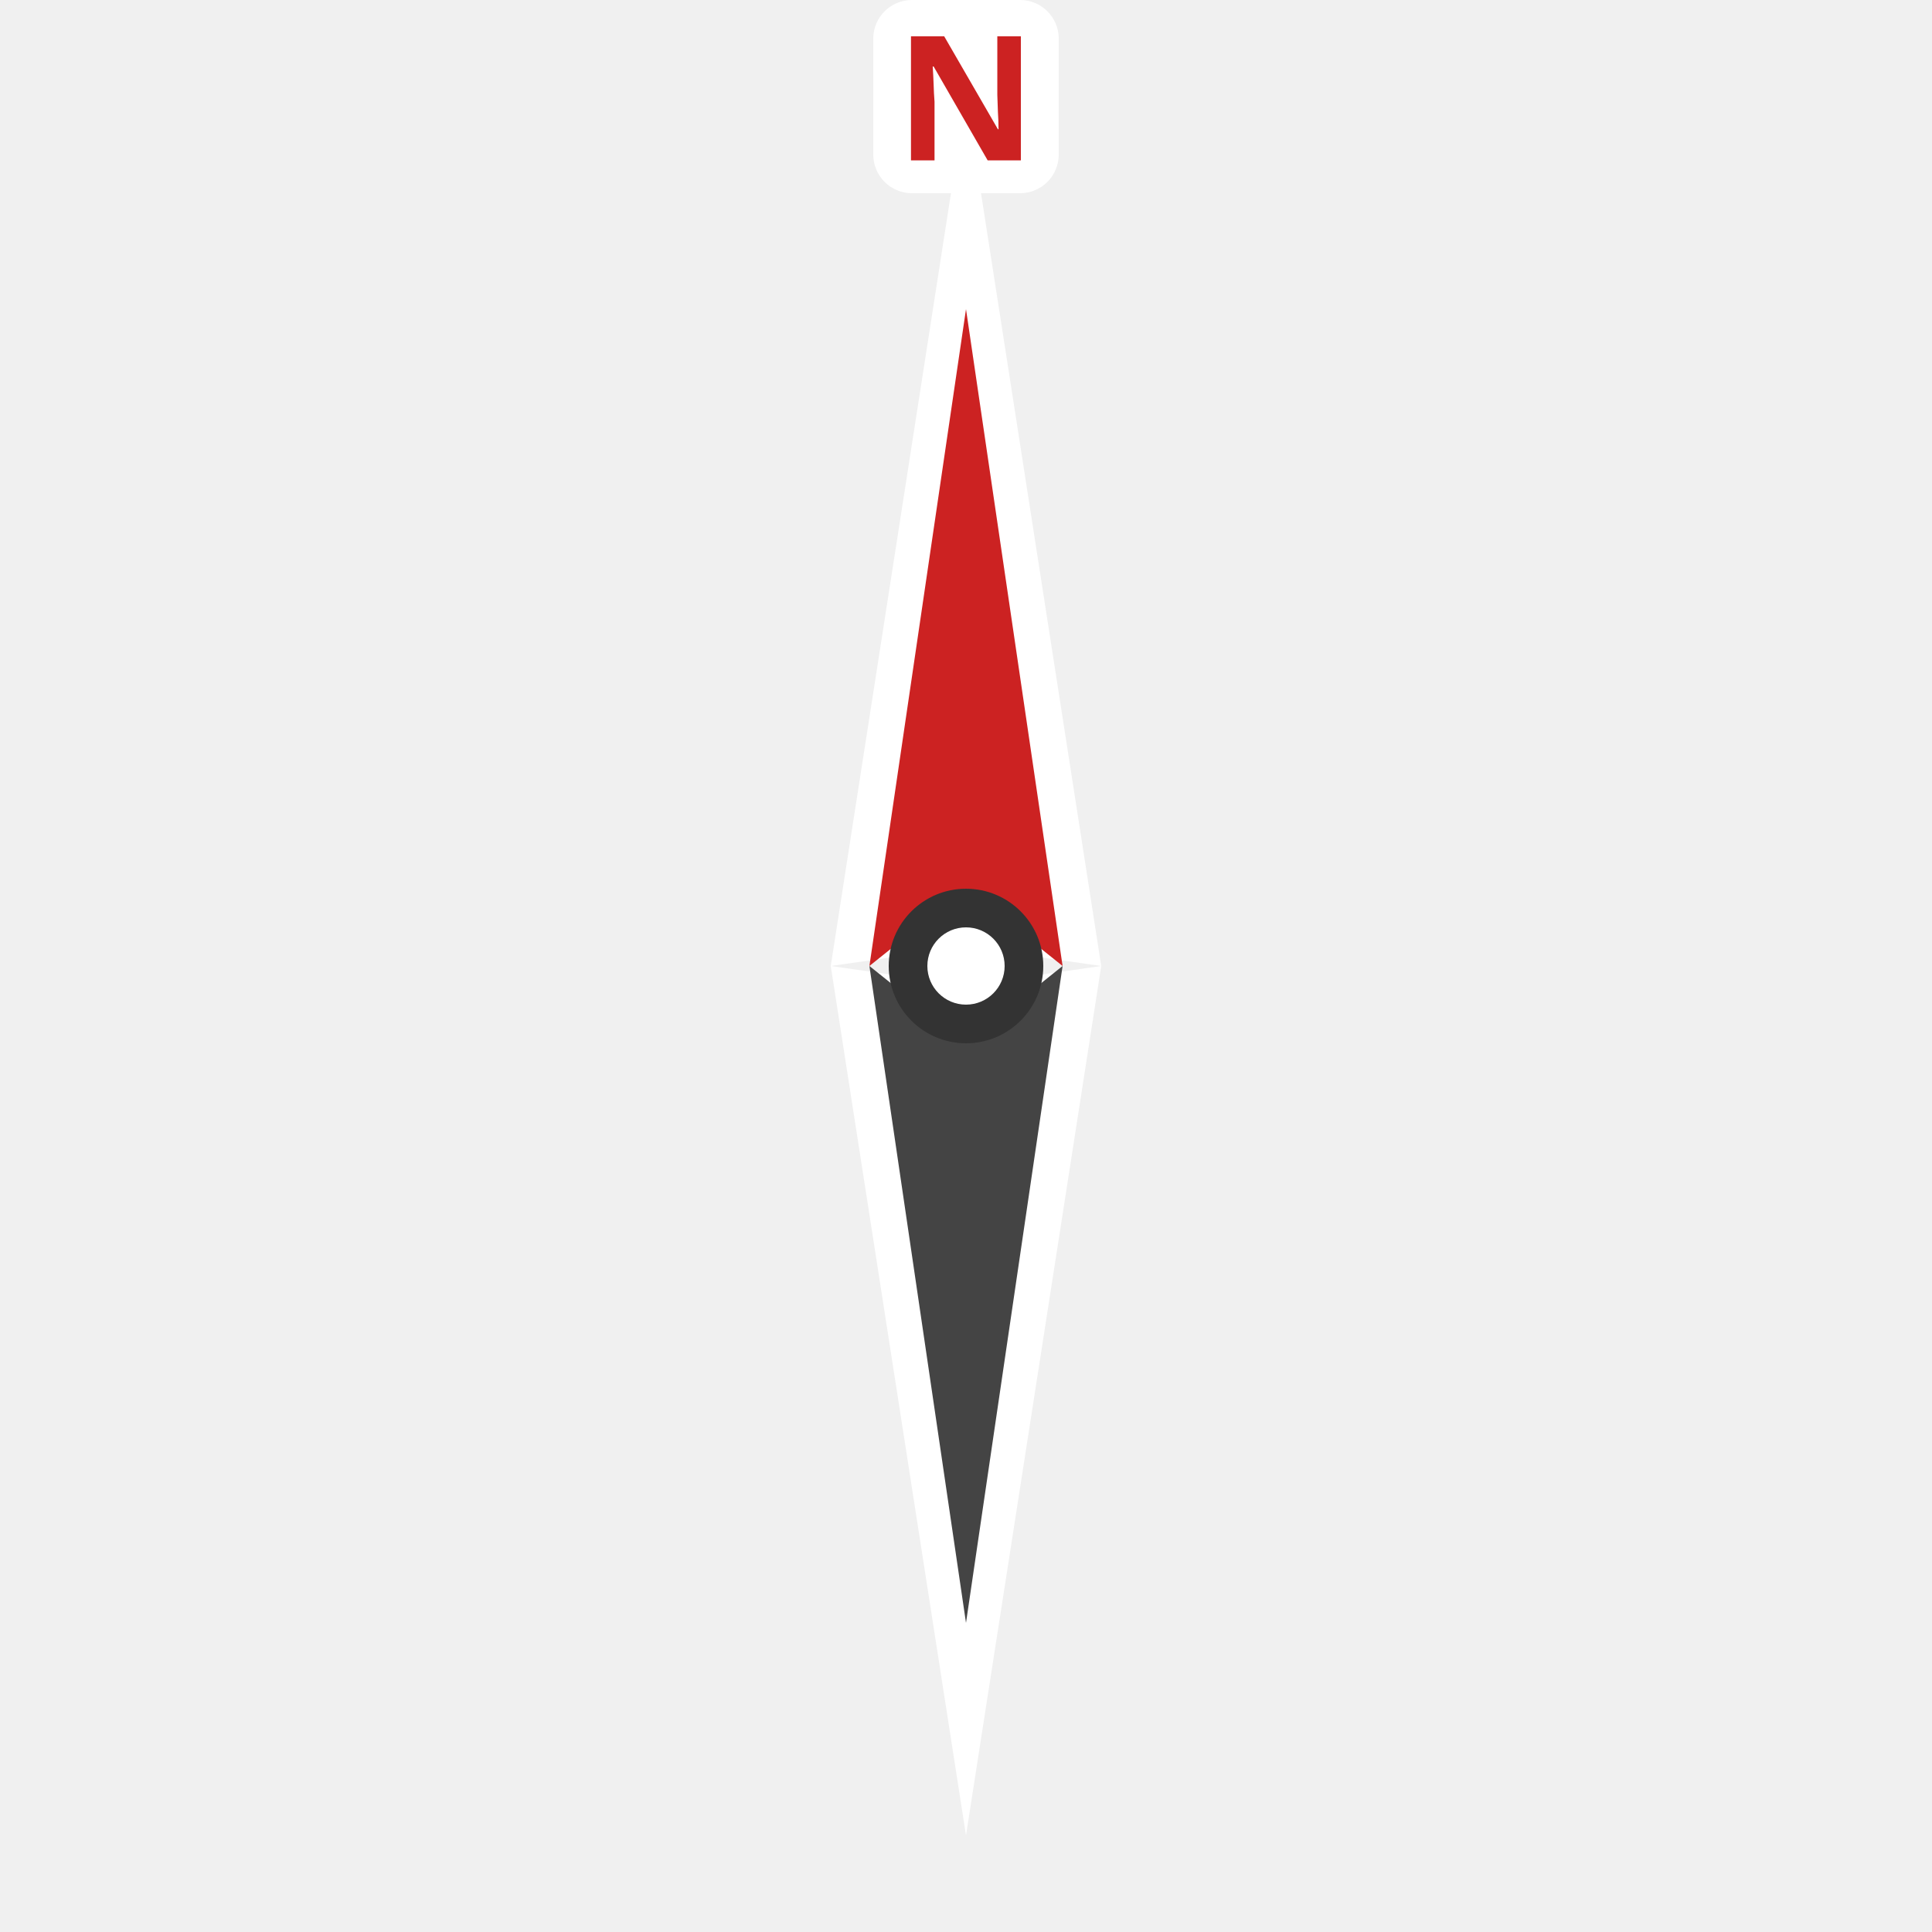
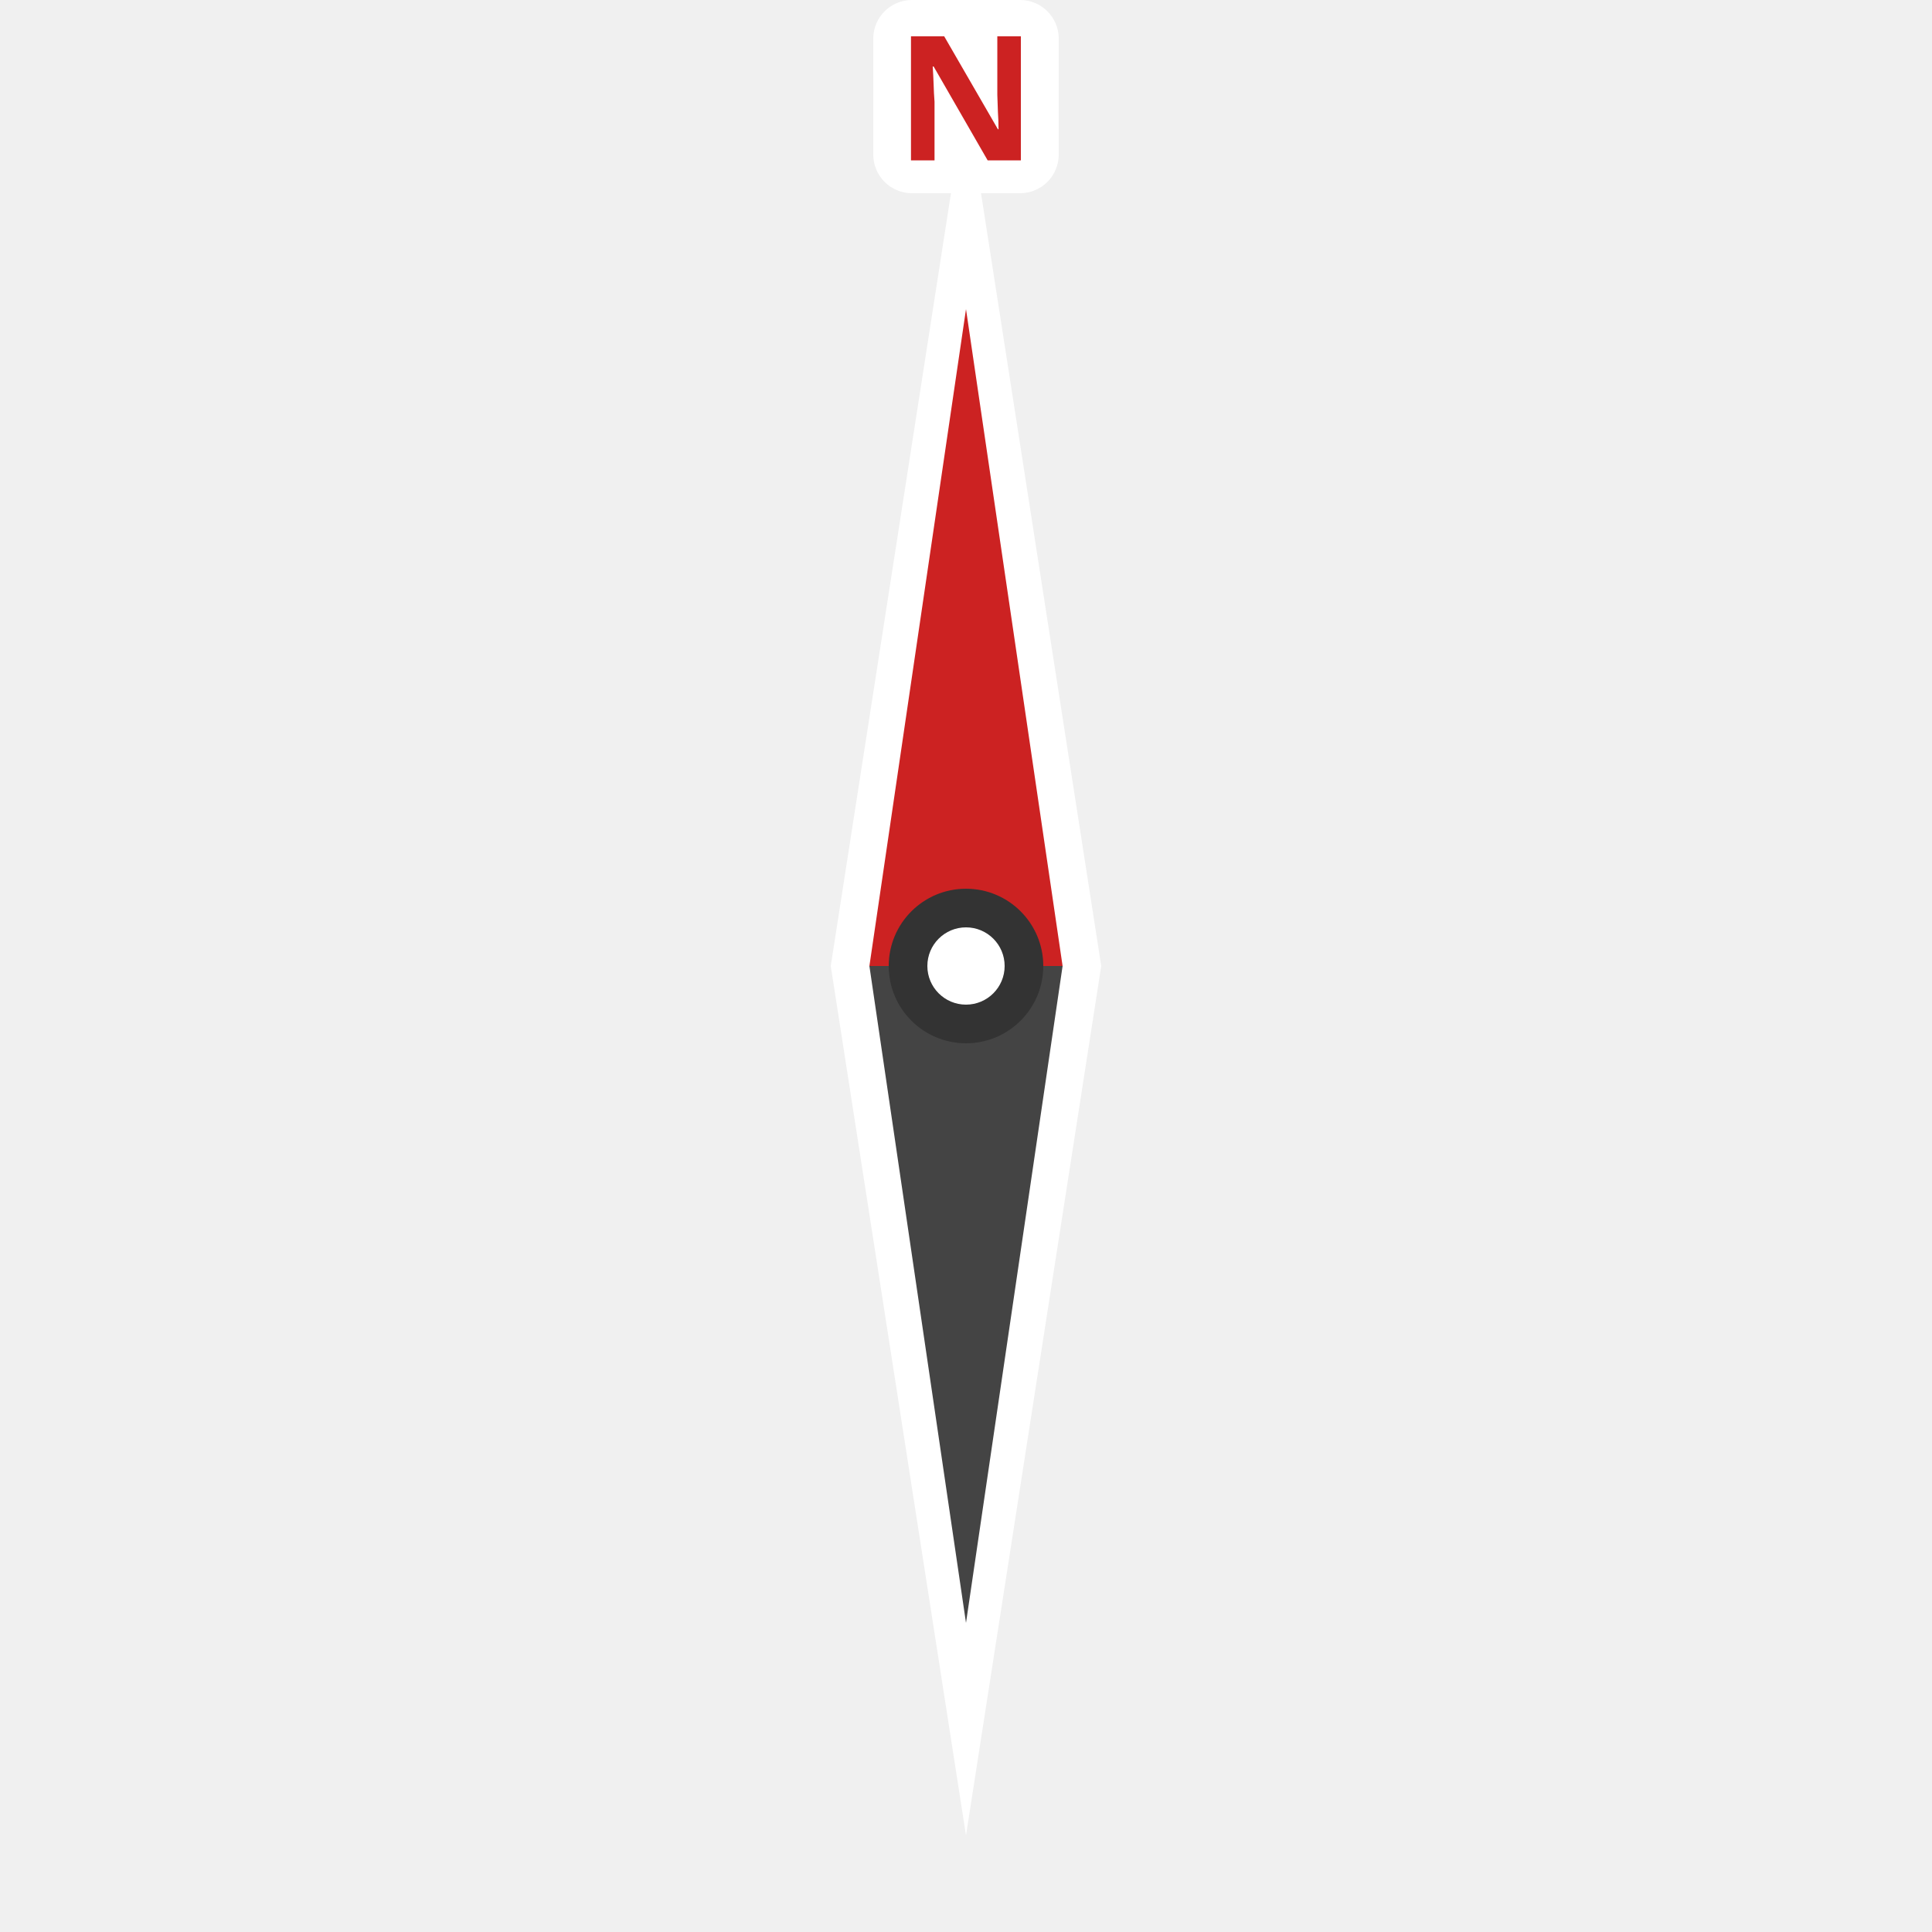
<svg xmlns="http://www.w3.org/2000/svg" viewBox="0 0 100 100">
-   <polygon points="50,5 57,50 50,49 43,50" fill="white" />
-   <polygon points="50,95 57,50 50,51 43,50" fill="white" />
-   <polygon points="50,16 55,50 50,46 45,50" fill="#cc2222" />
-   <polygon points="50,84 55,50 50,54 45,50" fill="#444444" />
+   <polygon points="50,5 57,50 43,50" fill="white" />
+   <polygon points="50,95 57,50 43,50" fill="white" />
+   <polygon points="50,16 55,50 45,50" fill="#cc2222" />
+   <polygon points="50,84 55,50 45,50" fill="#444444" />
  <circle cx="50" cy="50" r="4" fill="#333333" />
  <circle cx="50" cy="50" r="2" fill="white" />
  <rect x="45.2" y="0" width="9.6" height="10" rx="2" fill="white" />
  <text x="50" y="8.3" text-anchor="middle" font-family="sans-serif" font-size="9" font-weight="bold" fill="#cc2222">N</text>
</svg>
